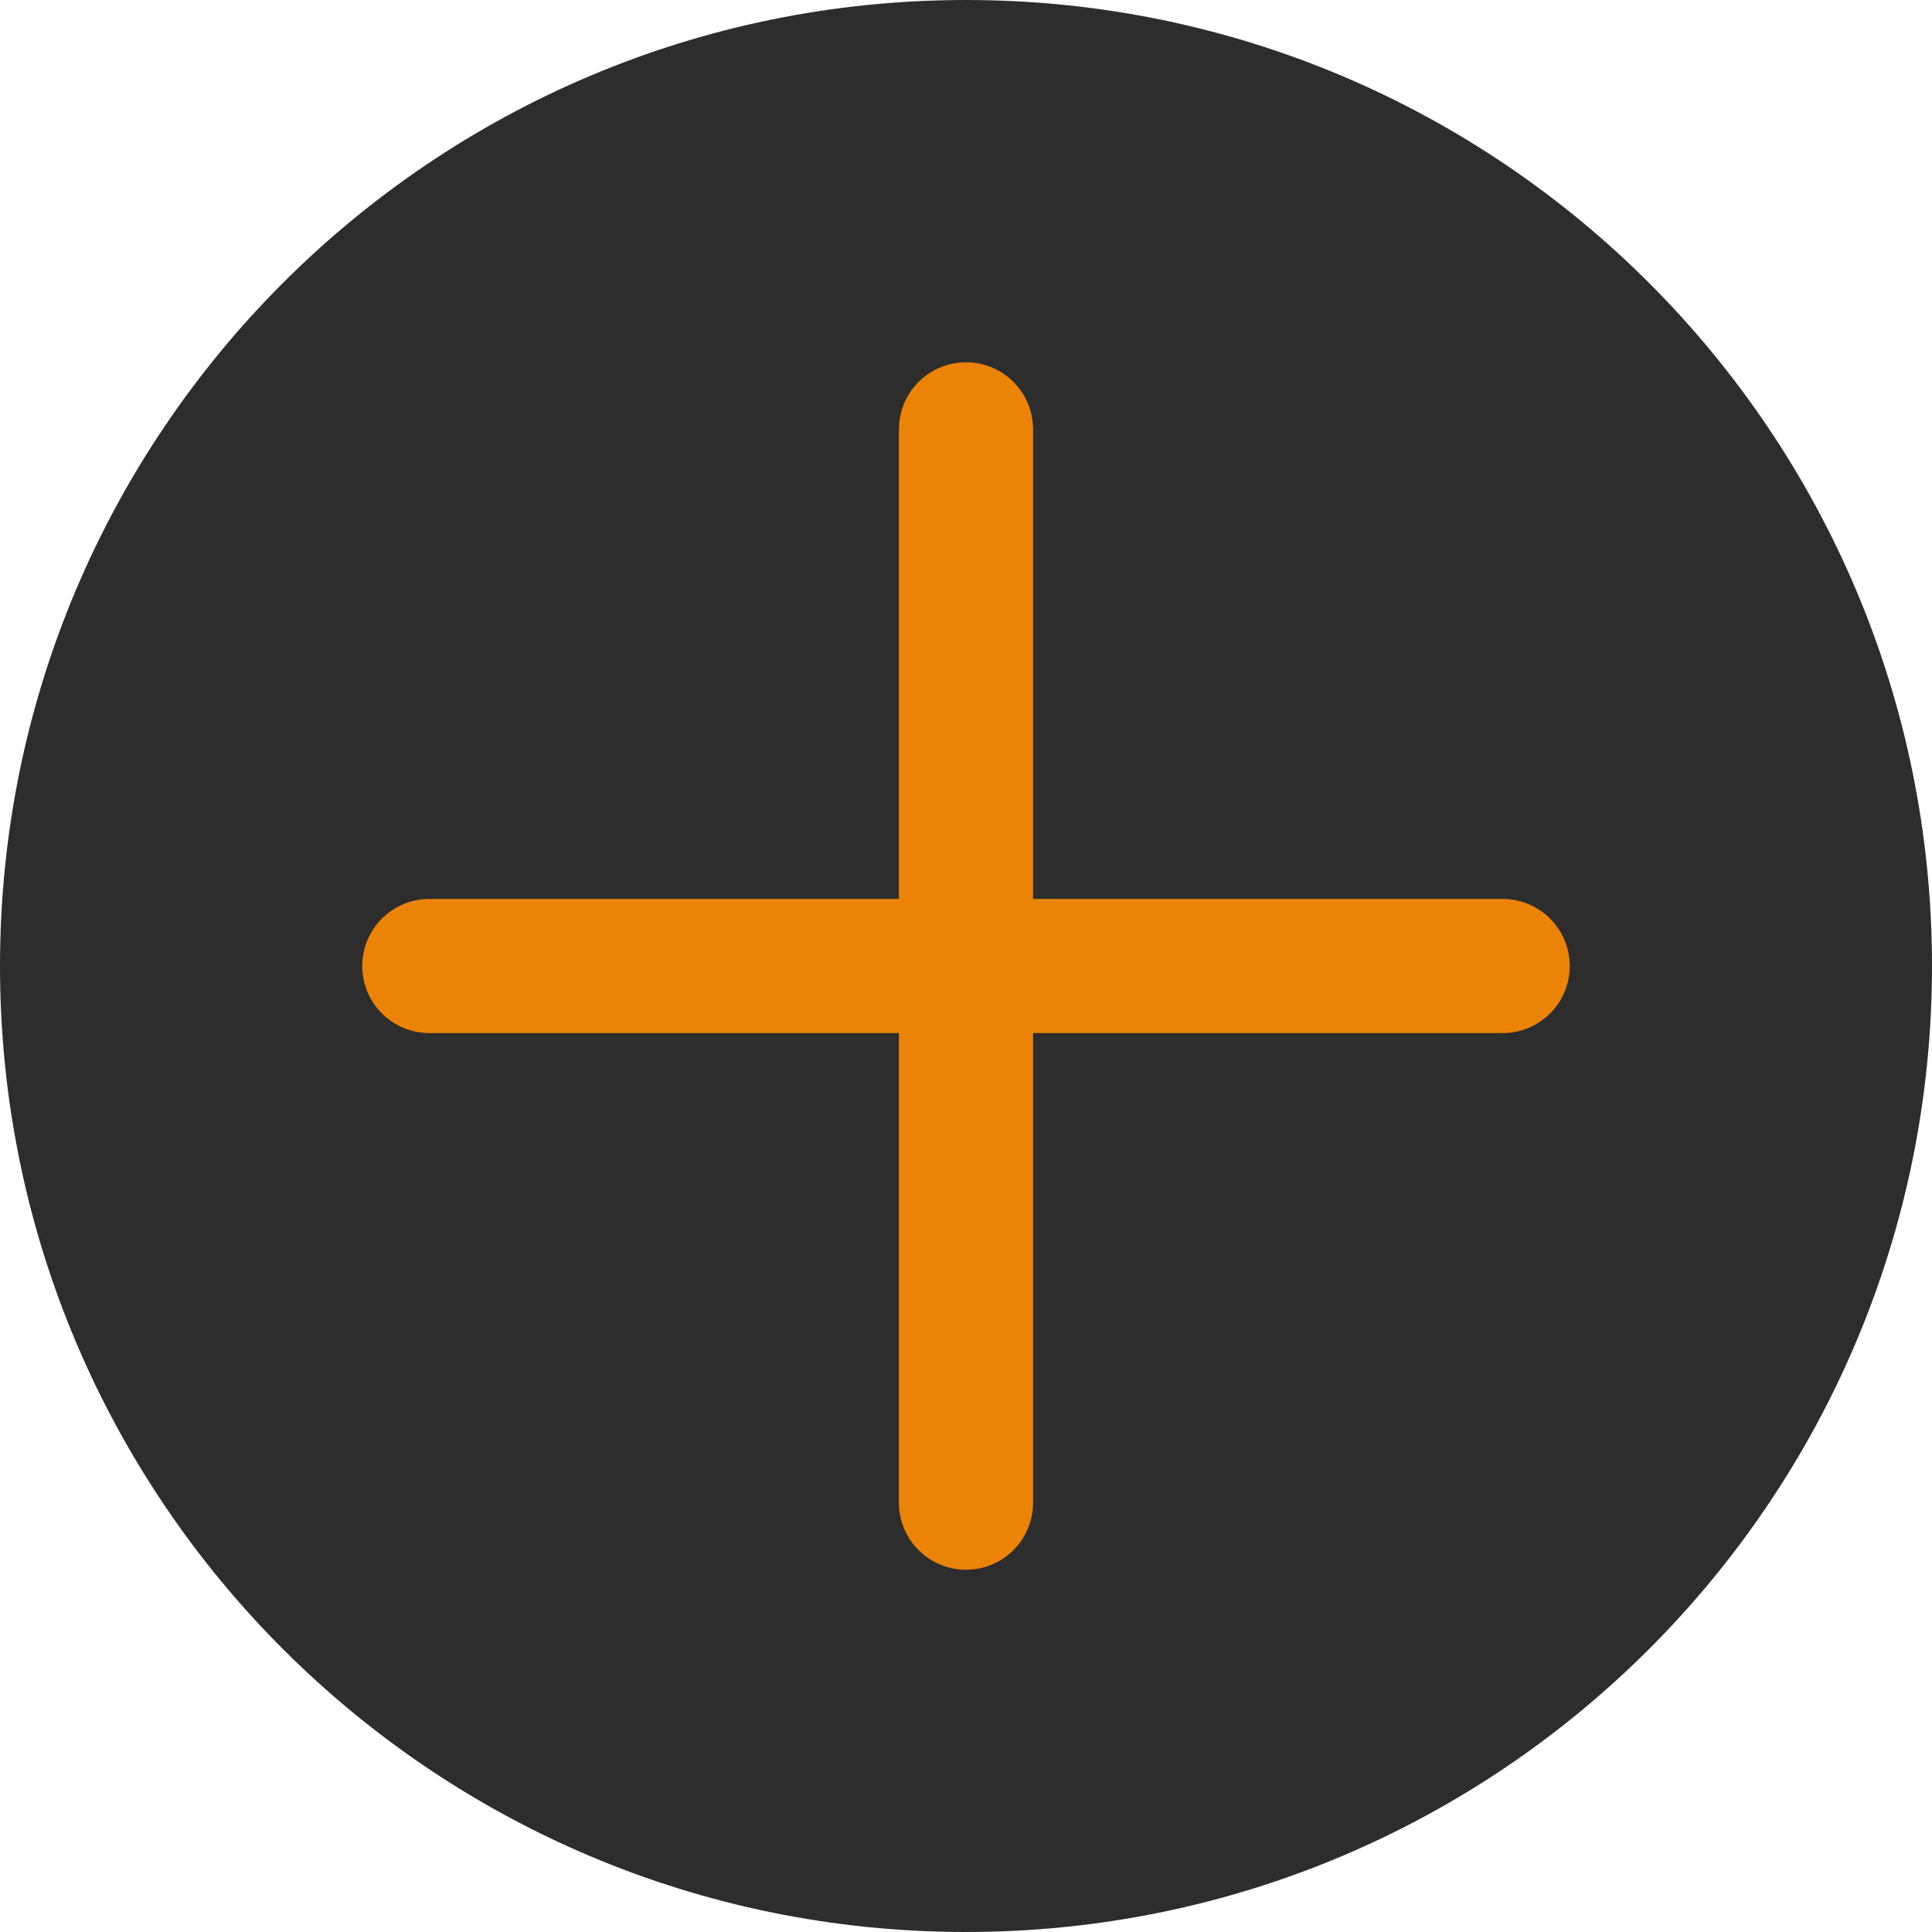
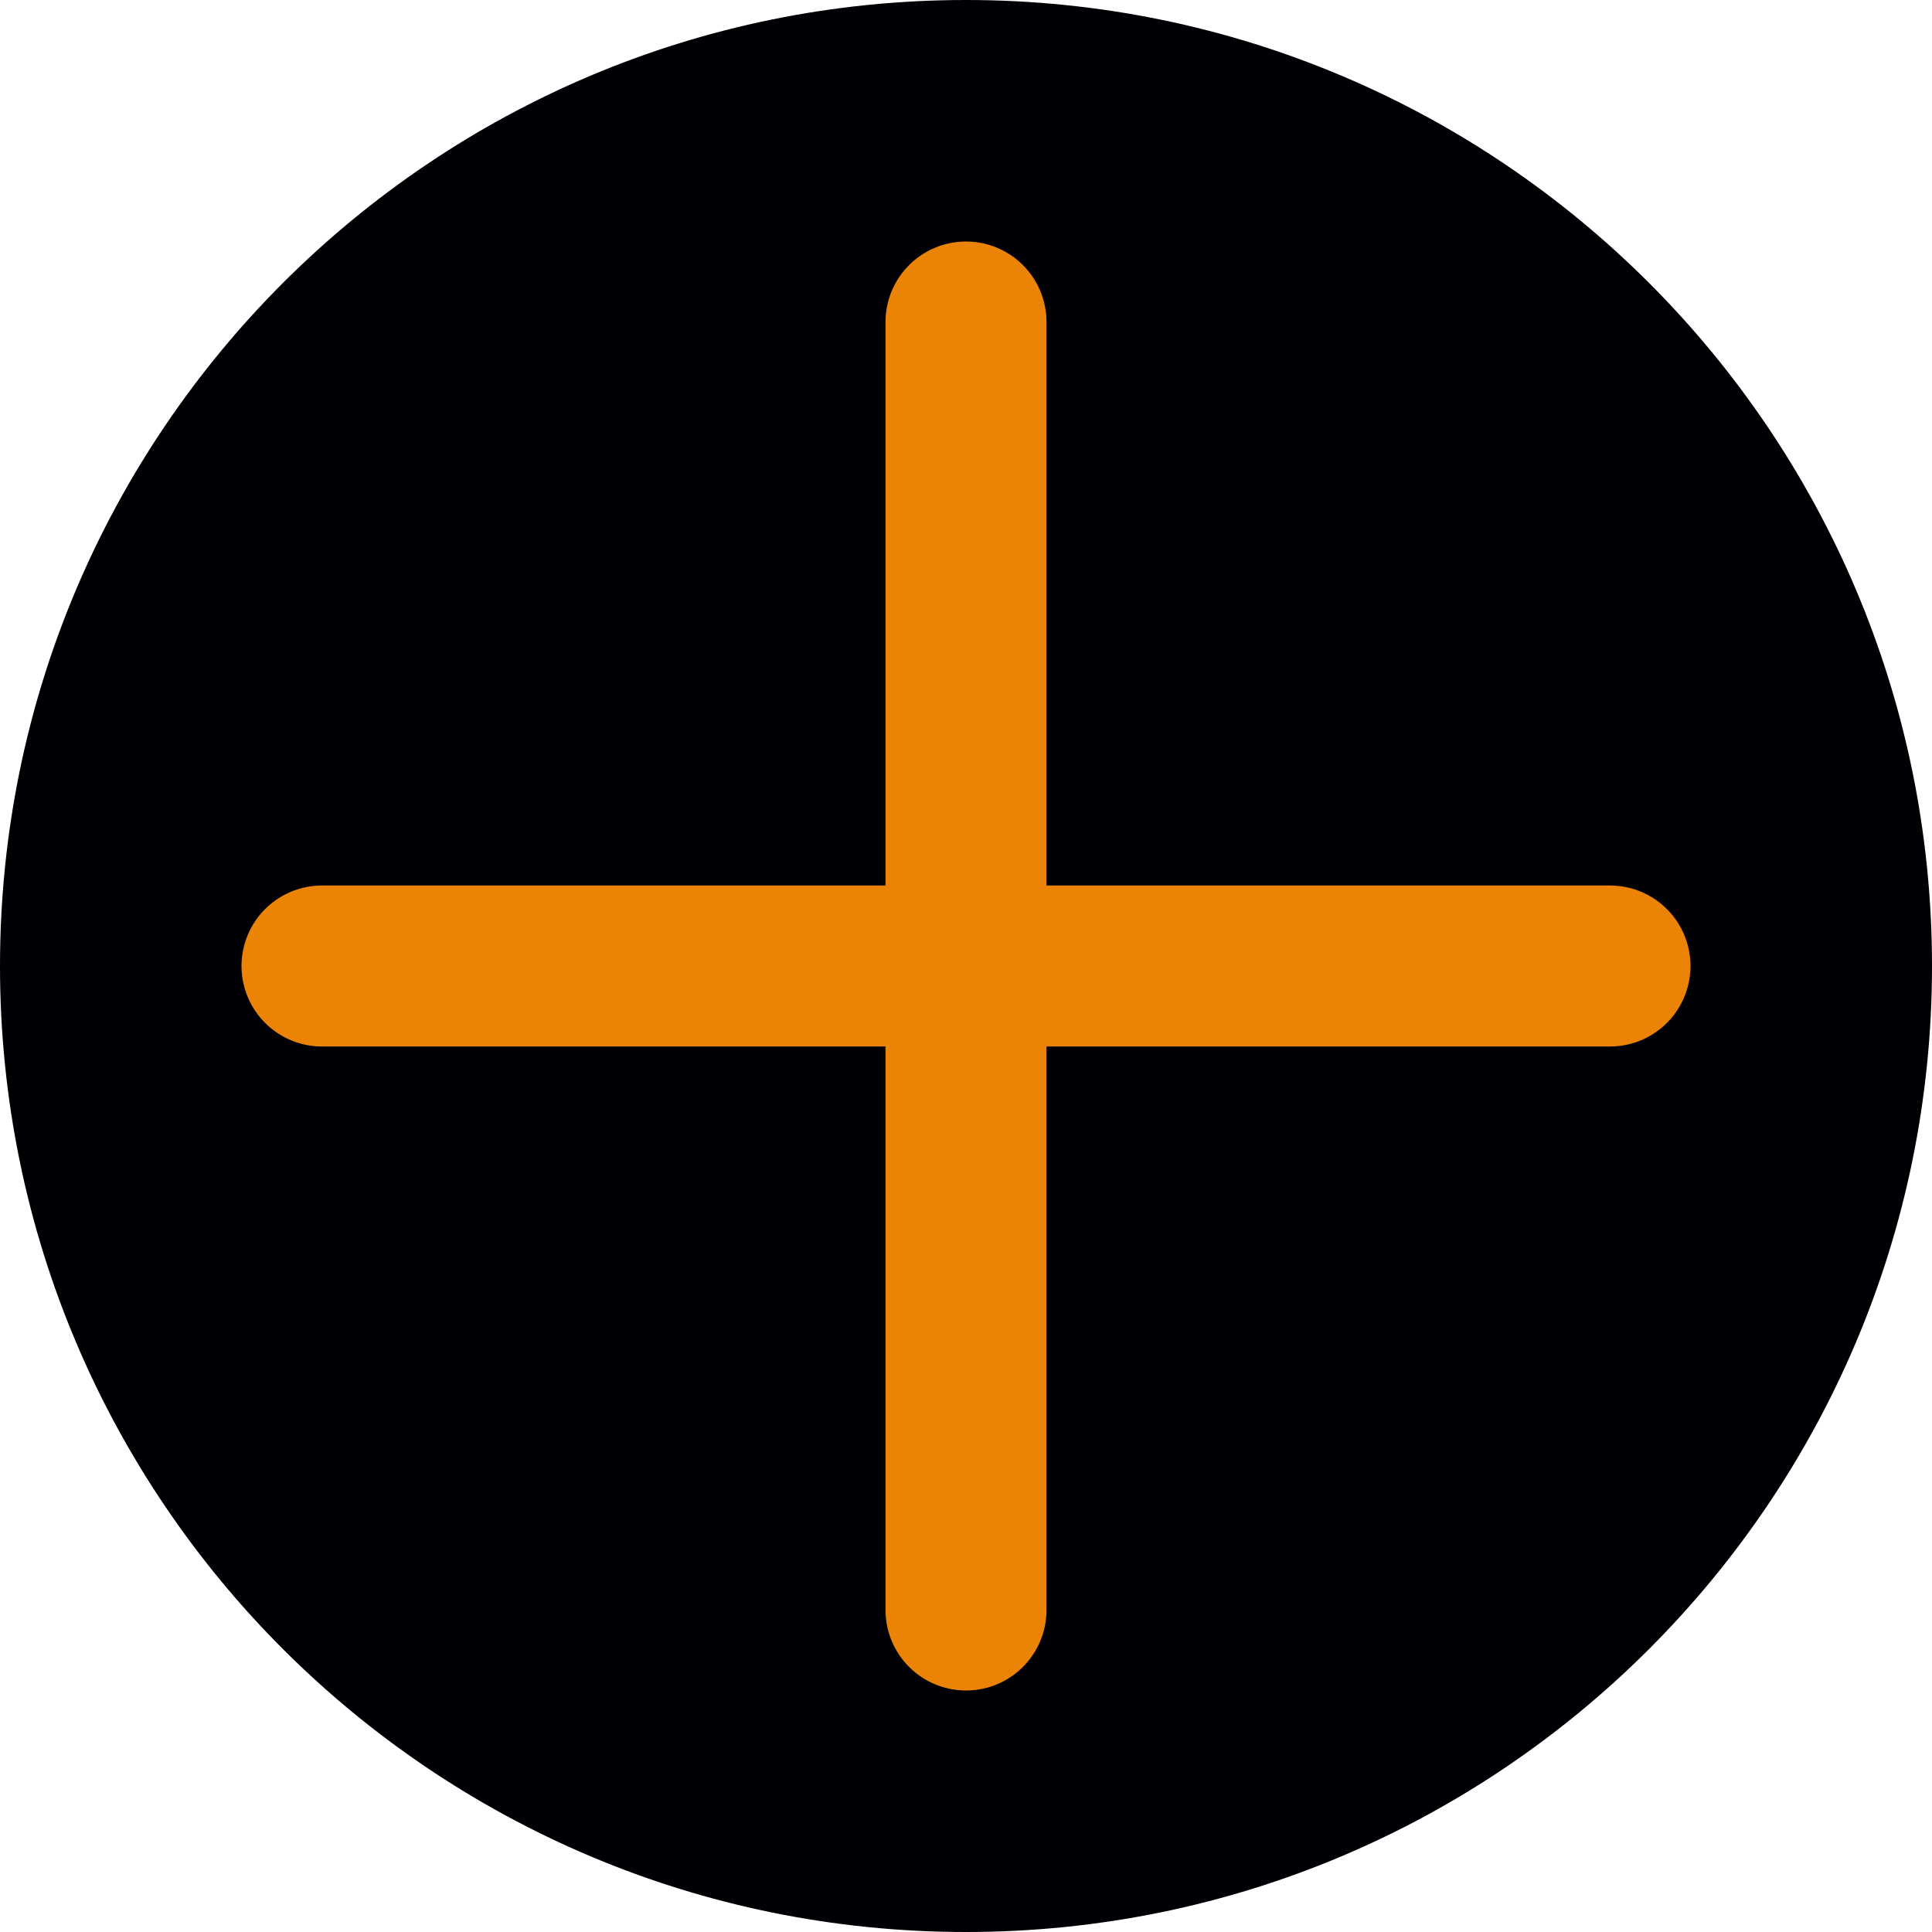
- <svg xmlns="http://www.w3.org/2000/svg" viewBox="-2.4 -2.4 28.80 28.80" fill="none" stroke="#eb8307">
+ <svg xmlns="http://www.w3.org/2000/svg" width="14px" height="14px" viewBox="0 0 24.00 24.00" fill="none" stroke="#eb8307">
  <g id="SVGRepo_bgCarrier" stroke-width="0">
-     <rect x="-2.4" y="-2.4" width="28.80" height="28.80" rx="14.4" fill="#2d2d2d" strokewidth="0" />
+     <rect x="0" y="0" width="24.00" height="24.00" rx="12" fill="#000004" strokewidth="0" />
  </g>
  <g id="SVGRepo_tracerCarrier" stroke-linecap="round" stroke-linejoin="round" />
  <g id="SVGRepo_iconCarrier">
    <path d="M4 12H20M12 4V20" stroke="#eb8307" stroke-width="2" stroke-linecap="round" stroke-linejoin="round" />
  </g>
</svg>
